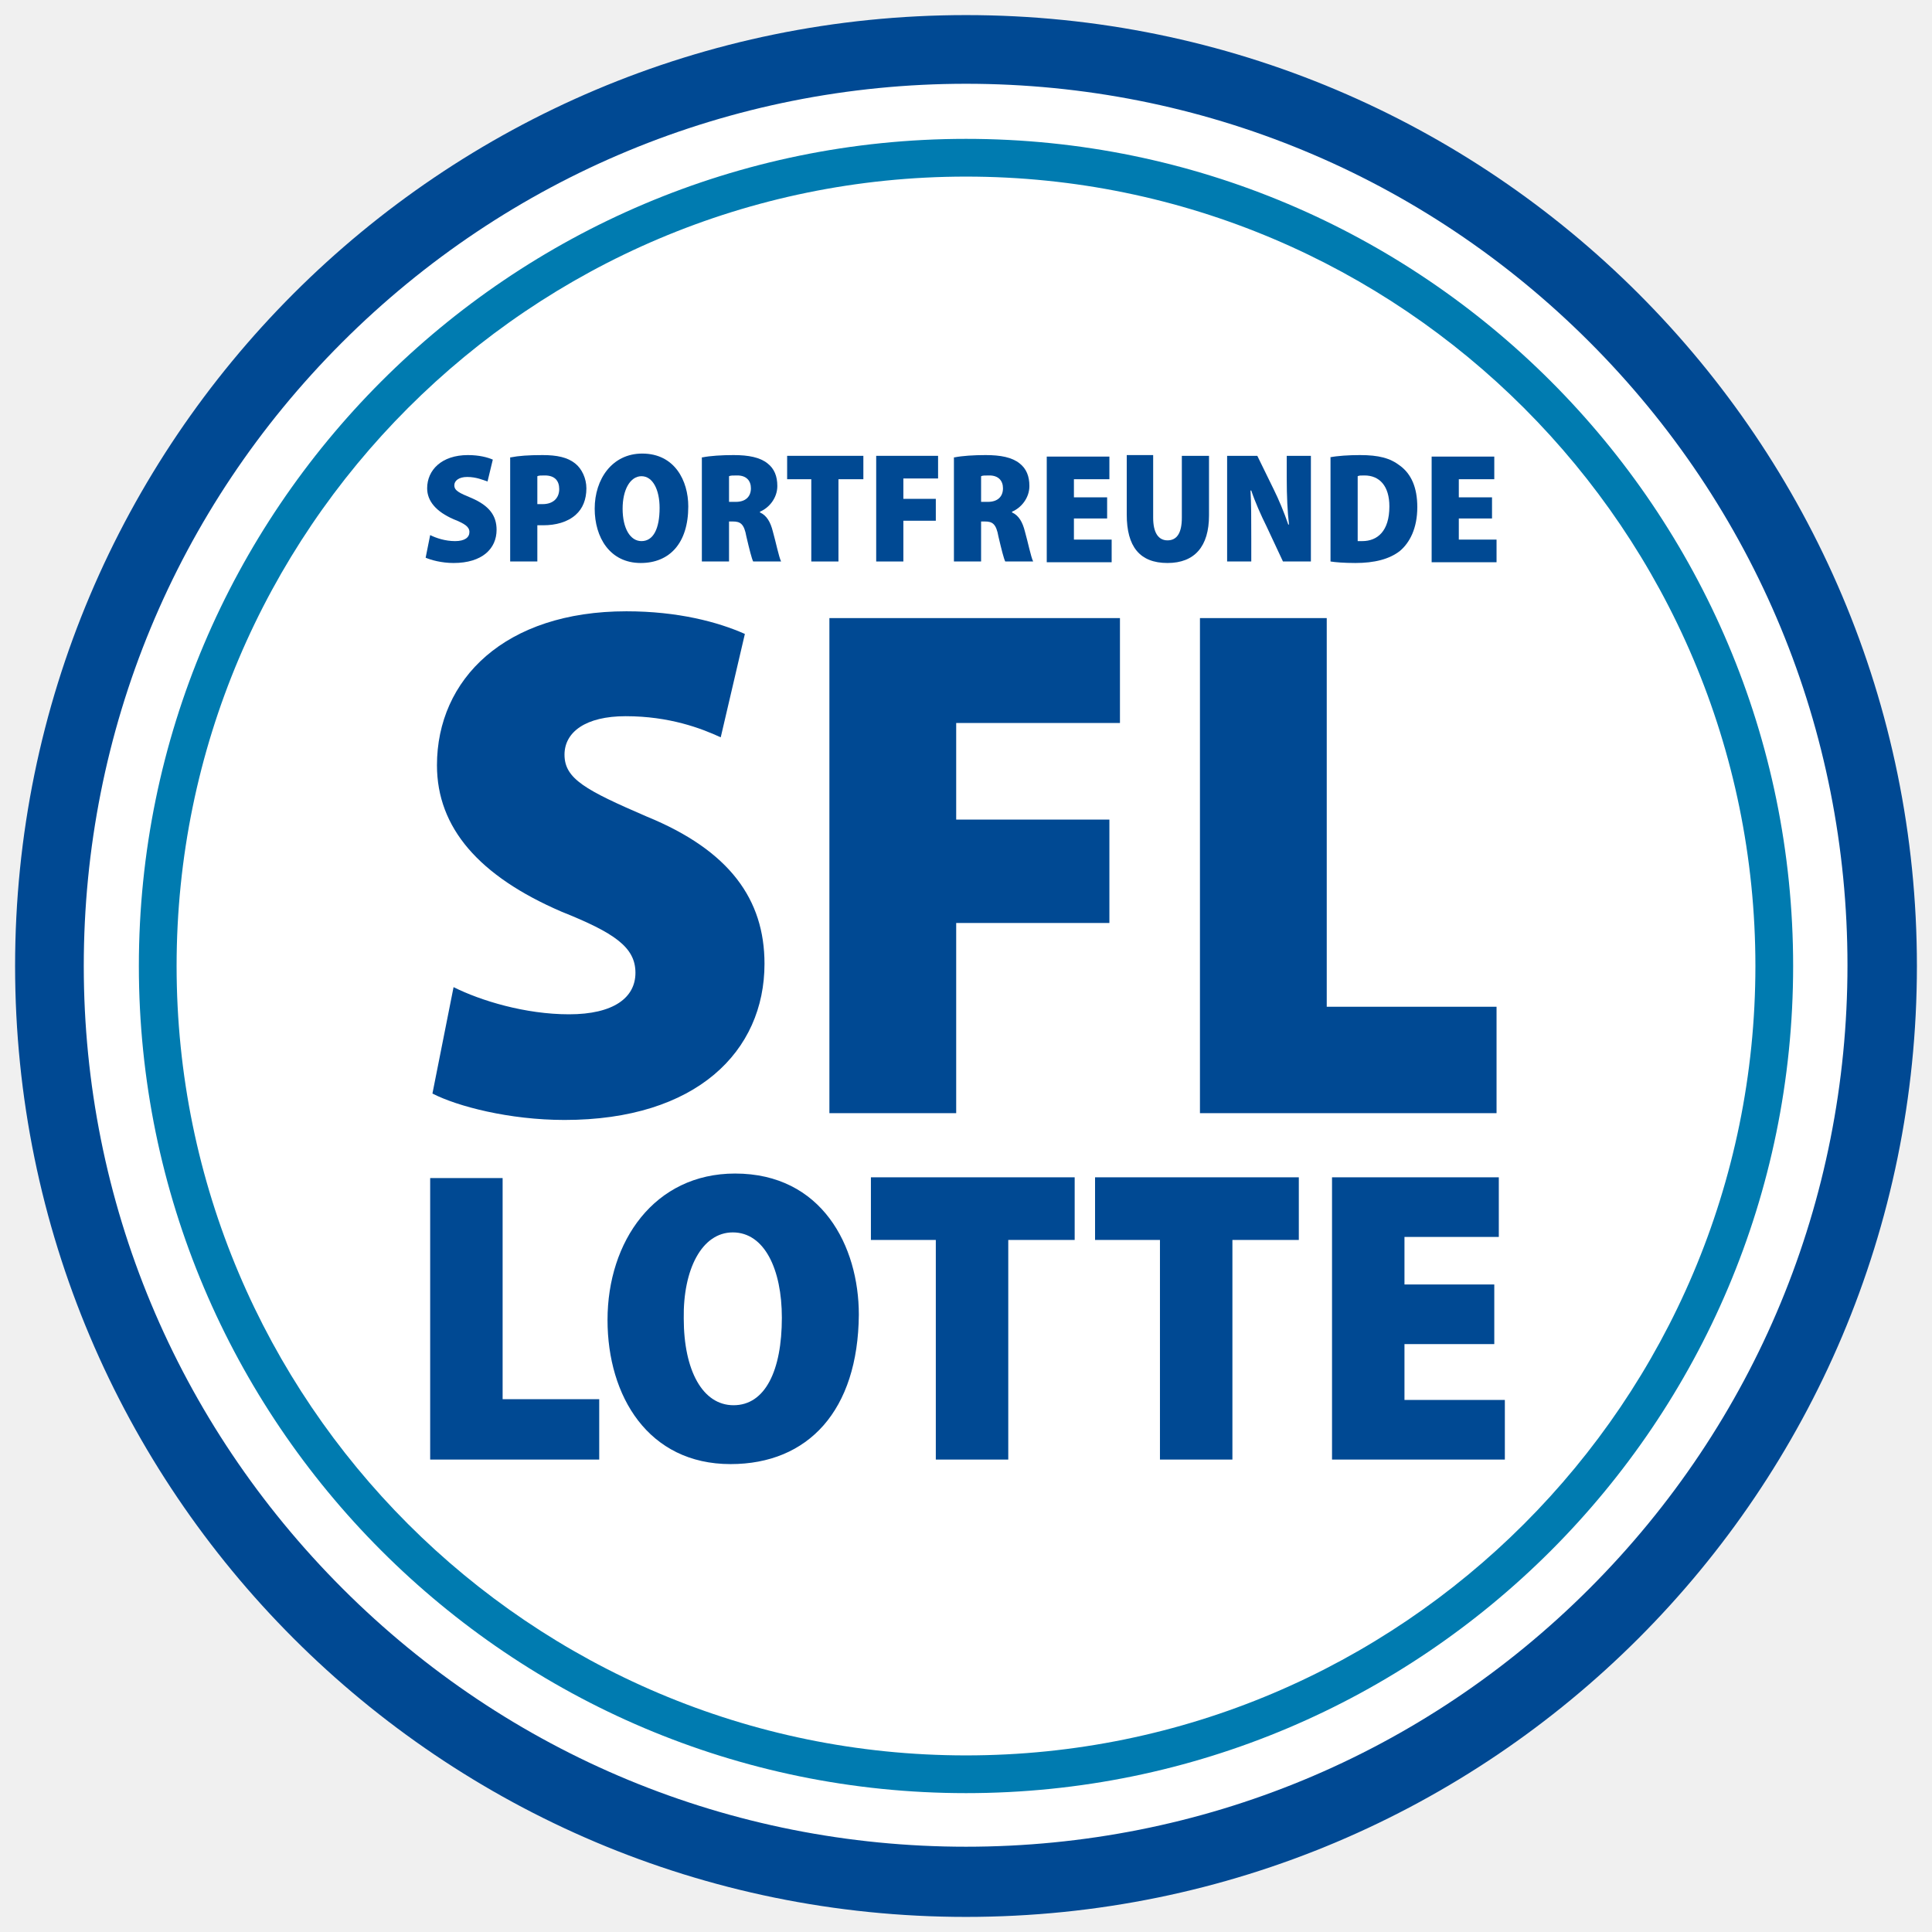
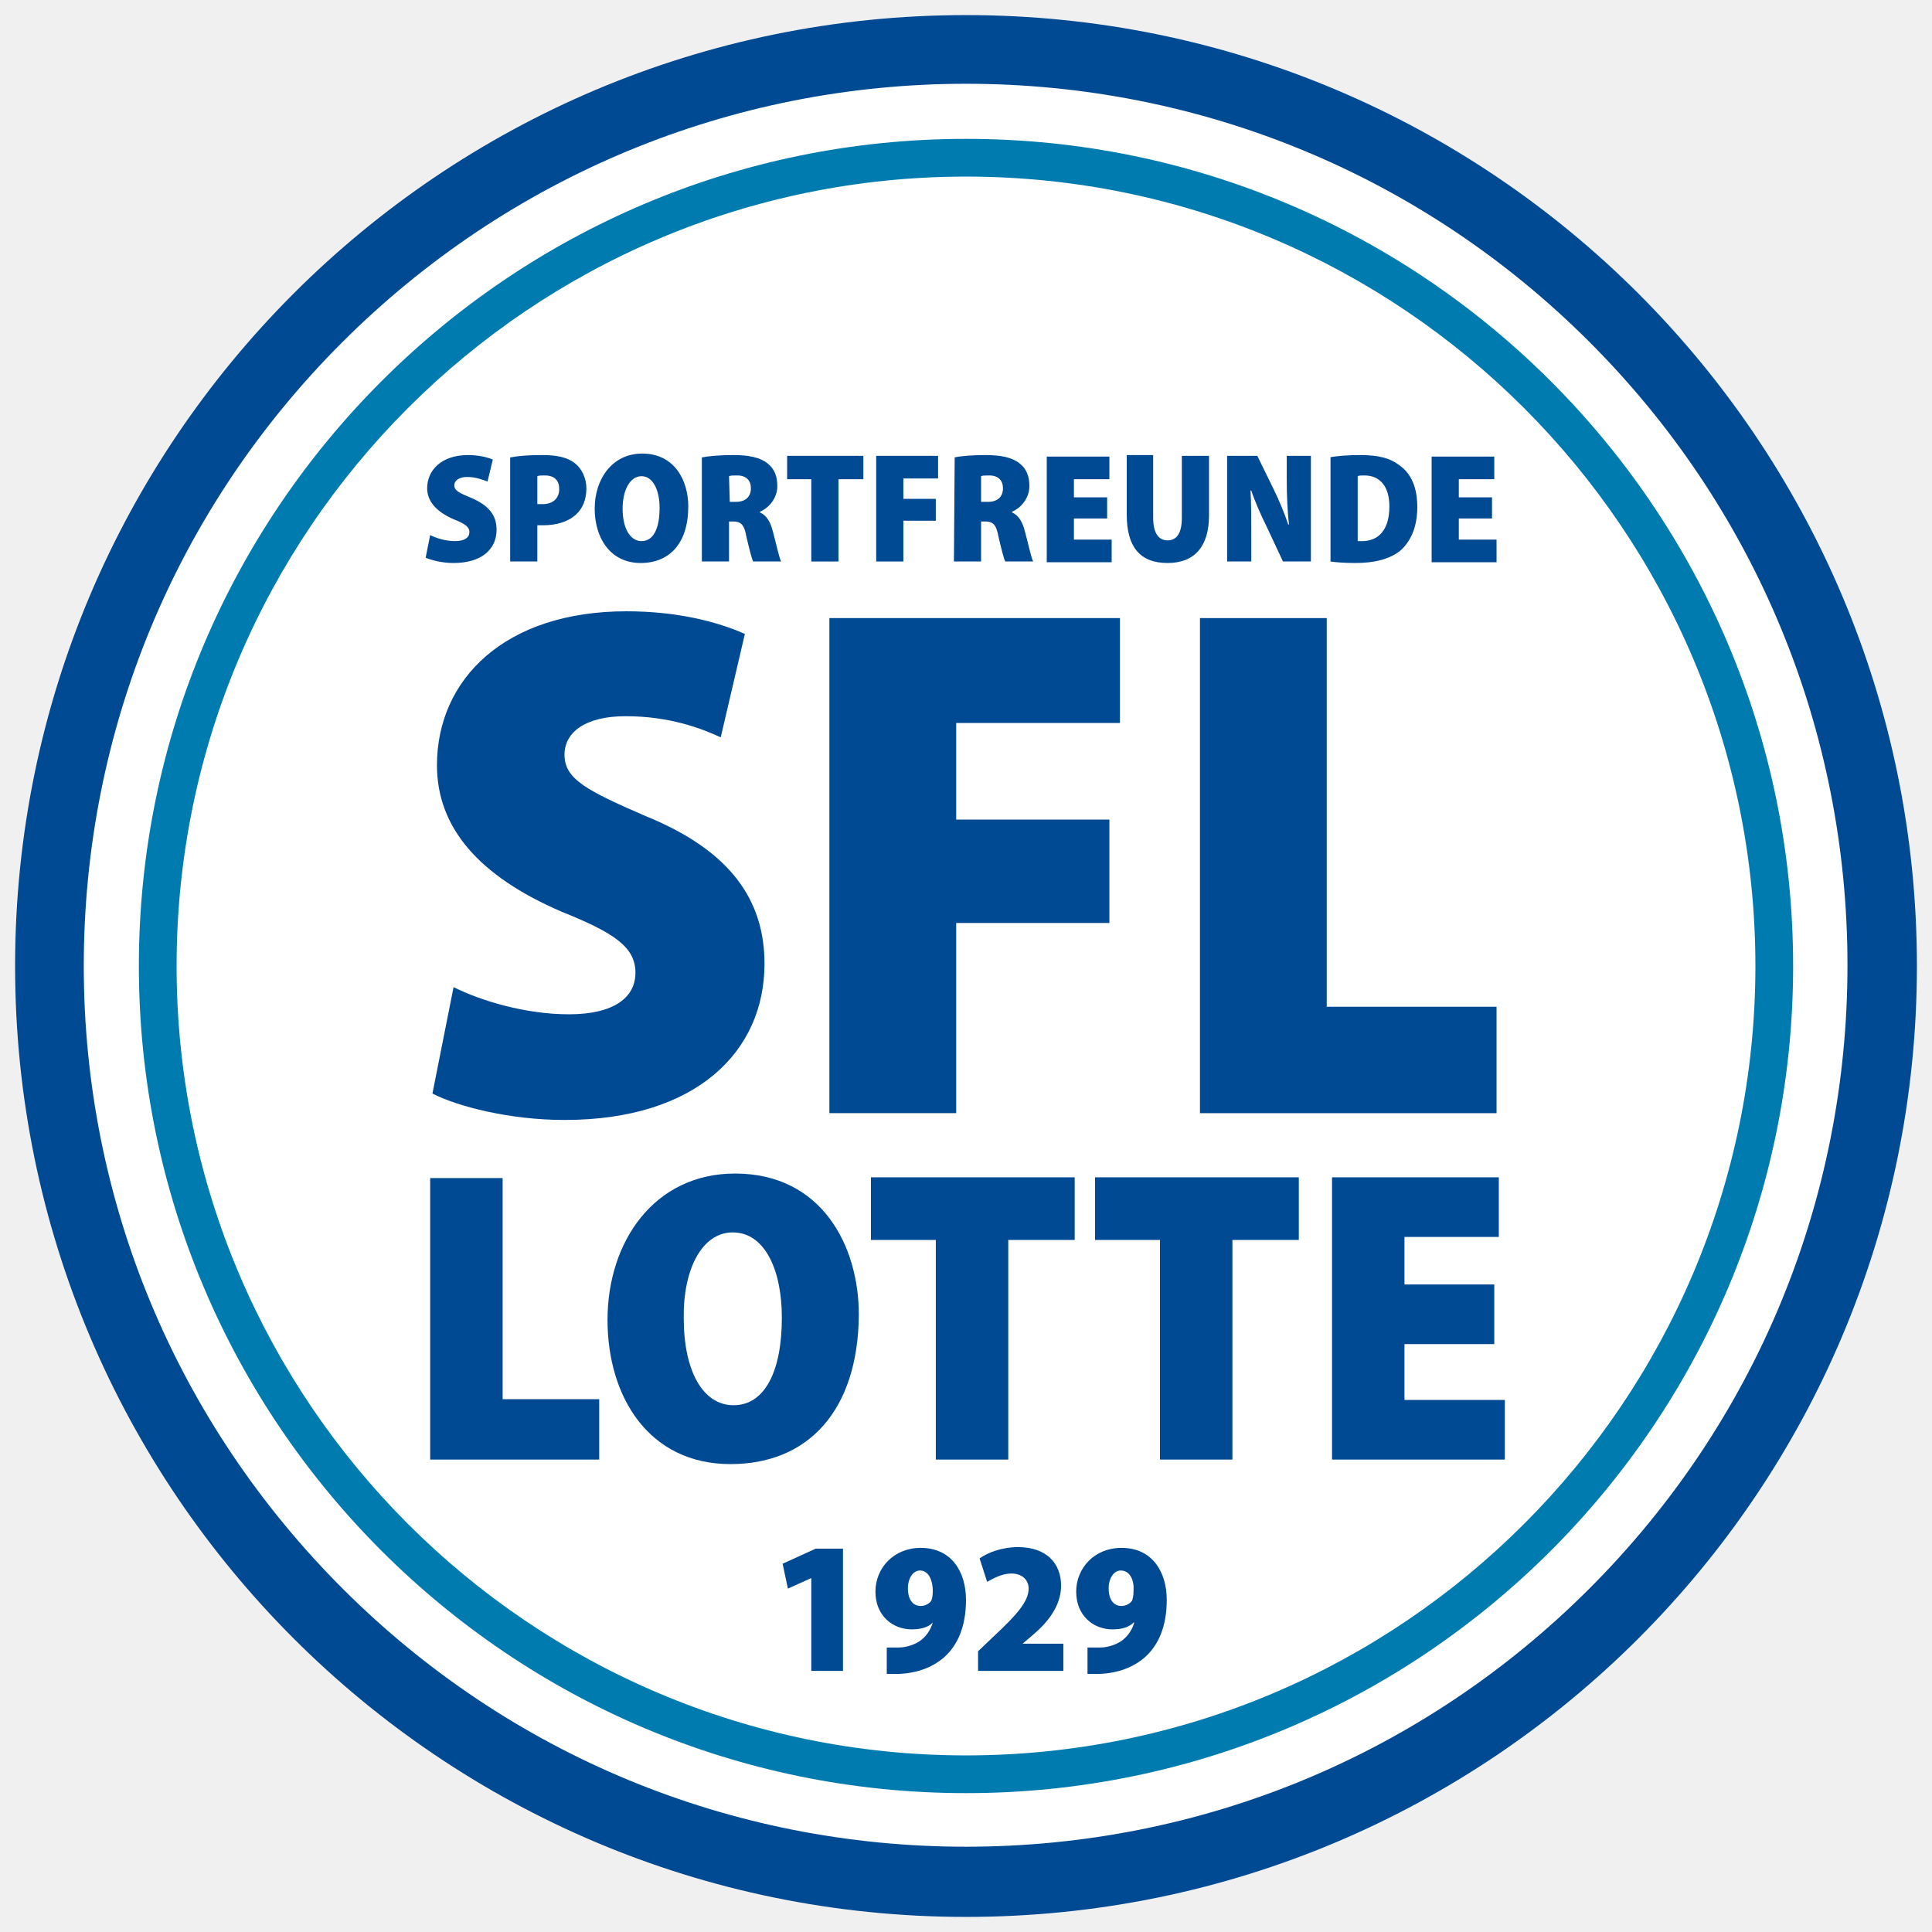
<svg xmlns="http://www.w3.org/2000/svg" version="1.1" id="Layer_2" x="0px" y="0px" width="256px" height="256px" viewBox="0 0 256 256" style="enable-background:new 0 0 256 256;" xml:space="preserve">
  <style type="text/css">
	.st0{fill:#FFFFFF;}
- 	.st1{fill:#54B948;}
- 	.st2{fill:#1D8C8E;}
- 	.st3{fill:#14DEAC;}
- 	.st4{fill:#1466AC;}
- 	.st5{fill:#757575;}
- 	.st6{fill:#B69442;}
- 	.st7{fill:#1A234D;}
- 	.st8{fill:#AA0629;}
- 	.st9{fill:#FF4A49;}
- 	.st10{fill:#3C6643;}
- 	.st11{fill:none;stroke:#FF4A49;stroke-miterlimit:10;}
- 	.st12{fill:#E70084;}
- 	.st13{fill:#508A72;}
- 	.st14{fill:#01A663;}
- 	.st15{fill:#015297;}
- 	.st16{fill:#B0B0B0;}
- 	.st17{fill:#E1062F;}
- 	.st18{fill:#D80000;stroke:#FFFFFF;stroke-width:2;stroke-miterlimit:10;}
- 	.st19{fill:#D80000;}
- 	.st20{fill:#8ABE23;}
- 	.st21{fill:#1D1D1B;}
- 	.st22{fill:#FEFEFE;}
- 	.st23{fill:#FF0000;}
- 	.st24{fill:#FF1D1B;}
- 	.st25{fill:#6DB2DE;}
- 	.st26{fill:#FF1D25;}
- 	.st27{fill:#FFDA00;}
- 	.st28{fill:#024D9E;}
- 	.st29{fill:#6B97C6;}
- 	.st30{fill:#000078;}
- 	.st31{fill:none;stroke:#FFFFFF;stroke-width:6;stroke-linecap:round;stroke-miterlimit:10;}
- 	.st32{fill:#FFEE34;}
- 	.st33{fill:none;stroke:#000000;stroke-width:4;stroke-miterlimit:10;}
- 	.st34{fill:#D11E24;}
- 	.st35{fill:#D71F26;}
- 	.st36{fill:#020000;}
- 	.st37{fill:none;stroke:#000000;stroke-width:2;stroke-miterlimit:10;}
- 	.st38{clip-path:url(#SVGID_2_);}
- 	.st39{fill:#00317D;}
- 	.st40{fill:#00737D;}
- 	.st41{fill:#ED1C24;}
- 	.st42{fill:#2678C7;}
- 	.st43{fill:#1853A6;}
- 	.st44{fill:#CB0000;}
- 	.st45{fill:#E61C21;}
- 	.st46{clip-path:url(#SVGID_4_);}
- 	.st47{fill:#6BDEF1;}
- 	.st48{clip-path:url(#SVGID_6_);}
- 	.st49{fill:#0165B2;}
- 	.st50{fill:#DE1134;}
- 	.st51{fill:#00A668;}
- 	.st52{fill:#FFE60B;}
- 	.st53{fill:#843D00;stroke:#000000;stroke-miterlimit:10;}
- 	.st54{fill:#EC1F27;}
- 	.st55{fill:#162984;}
- 	.st56{fill:#1853A6;stroke:#1853A6;stroke-miterlimit:10;}
- 	.st57{fill:none;}
- 	.st58{fill:none;stroke:#1853A6;stroke-width:0.9;stroke-miterlimit:10;}
- 	.st59{fill:#1853A6;stroke:#1853A6;stroke-width:0.9;stroke-miterlimit:10;}
- 	.st60{fill:#B5985A;}
- 	.st61{fill:#FFE60B;stroke:#000000;stroke-width:6;stroke-miterlimit:10;}
- 	.st62{fill:#008DCD;}
- 	.st63{fill:#009939;}
- 	.st64{fill:#2E3092;}
- 	.st65{fill:#EE3224;}
- 	.st66{fill:#005BAB;}
- 	.st67{fill:#D30027;}
- 	.st68{fill:#FFFFFF;stroke:#D30027;stroke-width:10;stroke-miterlimit:10;}
- 	.st69{fill:#E81C2F;}
- 	.st70{fill:#DC032B;}
- 	.st71{fill:#F25448;}
- 	.st72{fill:#FFFFFF;stroke:#F25448;stroke-width:6;stroke-miterlimit:10;}
- 	.st73{fill:#05A08D;}
- 	.st74{fill:#1875CE;}
- 	.st75{fill:#D72427;}
- 	.st76{fill:#004993;}
- 	.st77{fill:#007BB0;}
- 	.st78{fill:#FFEB00;}
- 	.st79{fill:#664A9E;}
- 	.st80{fill:#F4C701;}
- 	.st81{fill:#EBBE12;}
- 	.st82{fill:#44B3DB;}
- 	.st83{fill:#F6FF82;}
- 	.st84{fill:#FFC918;}
- 	.st85{fill:#0361A4;}
- 	.st86{fill:#009FE3;}
- 	.st87{fill:#E30217;}
- 	.st88{fill:#FDEA00;}
- 	.st89{fill:#E91B00;}
- 	.st90{fill:#2B2763;}
- 	.st91{fill:#EE1A22;}
- 	.st92{fill:#F1AA25;}
- 	.st93{fill:#93000C;}
- 	.st94{fill:none;stroke:#1D1D1B;stroke-width:4;}
- 	.st95{fill:#3E4E70;}
- 	.st96{fill:#096CB6;}
- 	.st97{fill:#0559A8;}
- 	.st98{fill:#F9ED1A;}
- 	.st99{fill:#949494;}
- 	.st100{fill:#FFD033;}
- 	.st101{fill:#243D89;}
- 	.st102{fill:#F8C936;}
- 	.st103{fill:#D44128;}
- 	.st104{fill:#ED1B23;}
- 	.st105{fill:#0C529C;}
- 	.st106{fill:#E31E24;}
- 	.st107{fill:#0263B0;}
- 	.st108{fill:#007AC2;}
- 	.st109{fill:#EF3D1F;}
- 	.st110{fill:#EE1C24;}
- 	.st111{fill:#FDEA00;stroke:#000000;stroke-width:0.651;}
- 	.st112{fill:#FDEA00;stroke:#000000;stroke-width:0.698;}
- 	.st113{fill:#46A0BE;}
- 	.st114{fill:#005FA5;}
- 	.st115{fill:#00904C;}
- 	.st116{fill:#E21F26;}
- 	.st117{fill:#FD0001;}
- 	.st118{fill:#0066B3;}
- 	.st119{fill:#E20019;}
- 	.st120{fill:#0171BC;}
- 	.st121{fill:#01305D;}
- 	.st122{fill:#1B7EE9;}
- 	.st123{fill:#BA0D0B;}
- 	.st124{fill:none;stroke:#000000;stroke-width:3;stroke-miterlimit:10;}
- 	.st125{fill:#FFFFFF;stroke:#000000;stroke-width:0.884;stroke-miterlimit:10;}
- 	.st126{fill:#FFFFFF;stroke:#000000;stroke-width:0.976;stroke-miterlimit:10;}
- 	.st127{fill:#0053A1;}
- 	.st128{fill:#FFE100;}
- 	.st129{fill:#FFE500;}
- 	.st130{fill:none;stroke:#FFE500;stroke-width:2;stroke-miterlimit:10;}
- 	.st131{fill:#01AFF3;}
- 	.st132{fill:#ED1B28;}
- 	.st133{fill:#E2000A;}
+ 	.st1{fill:#004993;}
+ 	.st2{fill:#007BB0;}
</style>
  <g>
    <g>
-       <path class="st0" d="M128,249.4C61,249.4,6.6,195,6.6,128S61,6.6,128,6.6S249.4,61,249.4,128S195,249.4,128,249.4z" />
-       <path class="st76" d="M128,11.1c31.2,0,60.6,12.2,82.6,34.2s34.2,51.4,34.2,82.6s-12.2,60.6-34.2,82.6s-51.4,34.2-82.6,34.2    s-60.6-12.2-82.6-34.2S11.1,159.2,11.1,128s12.2-60.6,34.2-82.6S96.8,11.1,128,11.1 M128,2C58.4,2,2,58.4,2,128s56.4,126,126,126    s126-56.4,126-126S197.6,2,128,2L128,2z" />
+       <g>
+         <path class="st0" d="M128,249.4C61,249.4,6.6,195,6.6,128S61,6.6,128,6.6S249.4,61,249.4,128S195,249.4,128,249.4z" />
+         <path class="st1" d="M128,11.1c31.2,0,60.6,12.2,82.6,34.2s34.2,51.4,34.2,82.6s-12.2,60.6-34.2,82.6s-51.4,34.2-82.6,34.2     s-60.6-12.2-82.6-34.2S11.1,159.2,11.1,128s12.2-60.6,34.2-82.6S96.8,11.1,128,11.1 M128,2C58.4,2,2,58.4,2,128s56.4,126,126,126     s126-56.4,126-126S197.6,2,128,2L128,2z" />
+       </g>
+       <g>
+         <circle class="st0" cx="128" cy="128" r="107.1" />
+         <path class="st2" d="M128,237.6c-60.5,0-109.6-49.2-109.6-109.6S67.5,18.4,128,18.4S237.6,67.5,237.6,128S188.5,237.6,128,237.6z      M128,23.4C70.3,23.4,23.4,70.3,23.4,128S70.3,232.6,128,232.6S232.6,185.7,232.6,128S185.7,23.4,128,23.4z" />
+       </g>
+       <g>
+         <path class="st1" d="M57,70.9c0.8,0.4,2,0.8,3.3,0.8s1.9-0.5,1.9-1.2s-0.6-1.1-2.1-1.7c-2.3-1-3.5-2.4-3.5-4.1     c0-2.4,1.9-4.4,5.4-4.4c1.5,0,2.6,0.3,3.3,0.6l-0.7,2.9c-0.6-0.2-1.5-0.6-2.7-0.6c-1.1,0-1.7,0.5-1.7,1.1c0,0.7,0.6,1,2.3,1.7     c2.3,1,3.3,2.3,3.3,4.2c0,2.5-1.9,4.4-5.7,4.4c-1.6,0-3-0.4-3.7-0.7L57,70.9z" />
+         <path class="st1" d="M67.7,60.6c1-0.2,2.3-0.3,4.2-0.3c1.9,0,3.3,0.3,4.3,1.1c0.9,0.7,1.5,2,1.5,3.3c0,1.5-0.5,2.7-1.4,3.5     c-1.1,1-2.7,1.4-4.3,1.4c-0.3,0-0.6,0-0.8,0v4.8h-3.6V60.6H67.7z M71.2,66.8c0.2,0,0.4,0,0.7,0c1.4,0,2.2-0.8,2.2-2     c0-1.1-0.6-1.8-1.9-1.8c-0.5,0-0.8,0-1,0.1C71.2,63.1,71.2,66.8,71.2,66.8z" />
+         <path class="st1" d="M84.9,74.6c-4.1,0-6.1-3.4-6.1-7.2c0-3.9,2.3-7.3,6.3-7.3c4.3,0,6.1,3.6,6.1,7C91.2,72,88.7,74.6,84.9,74.6     L84.9,74.6z M85,71.7c1.6,0,2.4-1.7,2.4-4.4c0-2.4-0.9-4.2-2.4-4.2s-2.5,1.8-2.5,4.3C82.5,70,83.5,71.7,85,71.7L85,71.7z" />
+         <path class="st1" d="M93.1,60.6c1-0.2,2.5-0.3,4.1-0.3c2,0,3.5,0.3,4.5,1.1c0.9,0.7,1.3,1.7,1.3,3c0,1.6-1.1,2.9-2.3,3.4v0.1     c0.9,0.4,1.4,1.3,1.7,2.5c0.4,1.4,0.8,3.4,1.1,4h-3.7c-0.2-0.4-0.5-1.6-0.9-3.3c-0.3-1.7-0.8-2-1.8-2h-0.5v5.3H93V60.6H93.1z      M96.7,66.5h0.8c1.3,0,2-0.7,2-1.8c0-1-0.6-1.7-1.8-1.7c-0.6,0-0.9,0-1.1,0.1L96.7,66.5L96.7,66.5z" />
+         <path class="st1" d="M107.5,63.5h-3.2v-3.1h10.1v3.1h-3.3v10.9h-3.6V63.5z" />
+         <path class="st1" d="M116.1,60.4h8.2v3h-4.6v2.7h4.3V69h-4.3v5.4h-3.6V60.4z" />
+         <path class="st1" d="M126.5,60.6c1-0.2,2.5-0.3,4.1-0.3c2,0,3.5,0.3,4.5,1.1c0.9,0.7,1.3,1.7,1.3,3c0,1.6-1.1,2.9-2.3,3.4v0.1     c0.9,0.4,1.4,1.3,1.7,2.5c0.4,1.4,0.8,3.4,1.1,4h-3.7c-0.2-0.4-0.5-1.6-0.9-3.3c-0.3-1.7-0.8-2-1.8-2H130v5.3h-3.6L126.5,60.6     L126.5,60.6z M130.1,66.5h0.8c1.3,0,2-0.7,2-1.8c0-1-0.6-1.7-1.8-1.7c-0.6,0-0.9,0-1.1,0.1v3.4H130.1z" />
+         <path class="st1" d="M146.7,68.7h-4.4v2.8h5v3h-8.6v-14h8.3v3h-4.7v2.4h4.4V68.7z" />
+         <path class="st1" d="M152.8,60.4v8.2c0,2,0.7,3,1.9,3s1.9-0.9,1.9-3v-8.2h3.6v7.9c0,4.1-1.9,6.3-5.5,6.3c-3.7,0-5.4-2.2-5.4-6.4     v-7.9h3.5V60.4z" />
+         <path class="st1" d="M162.6,74.4v-14h4l2.2,4.5c0.6,1.2,1.4,3.1,1.9,4.6h0.1c-0.2-1.6-0.3-3.8-0.3-6.1v-3h3.2v14H170l-2.2-4.7     c-0.7-1.4-1.5-3.2-2-4.7h-0.1c0.1,1.7,0.1,3.9,0.1,6.3v3.1C165.8,74.4,162.6,74.4,162.6,74.4z" />
+         <path class="st1" d="M176.2,60.6c1-0.2,2.5-0.3,4-0.3c2.5,0,4,0.4,5.3,1.4c1.5,1.1,2.3,2.9,2.3,5.5c0,2.8-1,4.7-2.3,5.8     c-1.4,1.1-3.4,1.6-5.9,1.6c-1.5,0-2.7-0.1-3.3-0.2V60.6H176.2z M179.8,71.7c0.2,0,0.5,0,0.7,0c2,0,3.6-1.3,3.6-4.6     c0-2.7-1.3-4.1-3.3-4.1c-0.5,0-0.7,0-0.9,0.1v8.6H179.8z" />
+         <path class="st1" d="M197.7,68.7h-4.4v2.8h5v3h-8.6v-14h8.3v3h-4.7v2.4h4.4V68.7z" />
+       </g>
+       <g>
+         <path class="st1" d="M60.1,130.8c3.6,1.8,9.5,3.6,15.3,3.6c5.9,0,8.8-2.2,8.8-5.5c0-3.4-2.8-5.3-9.8-8.1     c-10.9-4.7-16.5-11.1-16.5-19.4C57.9,90,66.9,81,83,81c6.8,0,12.1,1.4,15.7,3l-3.2,13.7c-2.6-1.2-6.8-2.8-12.6-2.8     c-5.3,0-8.1,2.1-8.1,5.1c0,3.2,2.8,4.7,10.9,8.2c11,4.5,15.6,11,15.6,19.5c0,11.6-9,20.7-26.5,20.7c-7.3,0-14.2-1.8-17.5-3.5     L60.1,130.8z" />
+         <path class="st1" d="M109.9,81.9h38.5v13.9h-21.7v12.8H147v13.7h-20.3v25.2h-16.8C109.9,147.5,109.9,81.9,109.9,81.9z" />
+         <path class="st1" d="M159,81.9h16.8v51.5h22.5v14.1H159V81.9z" />
+       </g>
+       <g>
+         <path class="st1" d="M57,156.1h9.6v29.3h12.8v8H57V156.1z" />
+         <path class="st1" d="M96.8,194c-10.9,0-16.3-9-16.3-19.1c0-10.4,6.2-19.4,16.9-19.4c11.5,0,16.4,9.6,16.4,18.7     C113.7,186.9,107.1,194,96.8,194L96.8,194z M97.2,186.2c4.2,0,6.4-4.6,6.4-11.6c0-6.4-2.3-11.3-6.5-11.3c-4.1,0-6.6,4.9-6.5,11.4     C90.6,181.6,93.1,186.2,97.2,186.2L97.2,186.2z" />
+         <path class="st1" d="M124,164.3h-8.6V156h27v8.3h-8.8v29.1H124V164.3z" />
+         <path class="st1" d="M153.7,164.3h-8.6V156h27v8.3h-8.8v29.1h-9.6L153.7,164.3L153.7,164.3z" />
+         <path class="st1" d="M198,178.1h-11.9v7.4h13.3v7.9h-22.9V156h22.1v7.9h-12.5v6.3H198V178.1z" />
+       </g>
    </g>
    <g>
-       <circle class="st0" cx="128" cy="128" r="107.1" />
-       <path class="st77" d="M128,237.6c-60.5,0-109.6-49.2-109.6-109.6S67.5,18.4,128,18.4S237.6,67.5,237.6,128S188.5,237.6,128,237.6z     M128,23.4C70.3,23.4,23.4,70.3,23.4,128S70.3,232.6,128,232.6S232.6,185.7,232.6,128S185.7,23.4,128,23.4z" />
-     </g>
-     <g>
-       <path class="st76" d="M57,70.9c0.8,0.4,2,0.8,3.3,0.8c1.3,0,1.9-0.5,1.9-1.2c0-0.7-0.6-1.1-2.1-1.7c-2.3-1-3.5-2.4-3.5-4.1    c0-2.4,1.9-4.4,5.4-4.4c1.5,0,2.6,0.3,3.3,0.6l-0.7,2.9c-0.6-0.2-1.5-0.6-2.7-0.6c-1.1,0-1.7,0.5-1.7,1.1c0,0.7,0.6,1,2.3,1.7    c2.3,1,3.3,2.3,3.3,4.2c0,2.5-1.9,4.4-5.7,4.4c-1.6,0-3-0.4-3.7-0.7L57,70.9z" />
-       <path class="st76" d="M67.7,60.6c1-0.2,2.3-0.3,4.2-0.3c1.9,0,3.3,0.3,4.3,1.1c0.9,0.7,1.5,2,1.5,3.3c0,1.5-0.5,2.7-1.4,3.5    c-1.1,1-2.7,1.4-4.3,1.4c-0.3,0-0.6,0-0.8,0v4.8h-3.6V60.6z M71.2,66.8c0.2,0,0.4,0,0.7,0c1.4,0,2.2-0.8,2.2-2    c0-1.1-0.6-1.8-1.9-1.8c-0.5,0-0.8,0-1,0.1V66.8z" />
-       <path class="st76" d="M84.9,74.6c-4.1,0-6.1-3.4-6.1-7.2c0-3.9,2.3-7.3,6.3-7.3c4.3,0,6.1,3.6,6.1,7C91.2,72,88.7,74.6,84.9,74.6    L84.9,74.6z M85,71.7c1.6,0,2.4-1.7,2.4-4.4c0-2.4-0.9-4.2-2.4-4.2c-1.5,0-2.5,1.8-2.5,4.3C82.5,70,83.5,71.7,85,71.7L85,71.7z" />
-       <path class="st76" d="M93.1,60.6c1-0.2,2.5-0.3,4.1-0.3c2,0,3.5,0.3,4.5,1.1c0.9,0.7,1.3,1.7,1.3,3c0,1.6-1.1,2.9-2.3,3.4v0.1    c0.9,0.4,1.4,1.3,1.7,2.5c0.4,1.4,0.8,3.4,1.1,4h-3.7c-0.2-0.4-0.5-1.6-0.9-3.3c-0.3-1.7-0.8-2-1.8-2h-0.5v5.3h-3.6V60.6z     M96.7,66.5h0.8c1.3,0,2-0.7,2-1.8c0-1-0.6-1.7-1.8-1.7c-0.6,0-0.9,0-1.1,0.1V66.5z" />
-       <path class="st76" d="M107.5,63.5h-3.2v-3.1h10.1v3.1h-3.3v10.9h-3.6V63.5z" />
-       <path class="st76" d="M116.1,60.4h8.2v3h-4.6v2.7h4.3v2.9h-4.3v5.4h-3.6V60.4z" />
-       <path class="st76" d="M126.5,60.6c1-0.2,2.5-0.3,4.1-0.3c2,0,3.5,0.3,4.5,1.1c0.9,0.7,1.3,1.7,1.3,3c0,1.6-1.1,2.9-2.3,3.4v0.1    c0.9,0.4,1.4,1.3,1.7,2.5c0.4,1.4,0.8,3.4,1.1,4h-3.7c-0.2-0.4-0.5-1.6-0.9-3.3c-0.3-1.7-0.8-2-1.8-2h-0.5v5.3h-3.6V60.6z     M130.1,66.5h0.8c1.3,0,2-0.7,2-1.8c0-1-0.6-1.7-1.8-1.7c-0.6,0-0.9,0-1.1,0.1V66.5z" />
-       <path class="st76" d="M146.7,68.7h-4.4v2.8h5v3h-8.6v-14h8.3v3h-4.7v2.4h4.4V68.7z" />
-       <path class="st76" d="M152.8,60.4v8.2c0,2,0.7,3,1.9,3s1.9-0.9,1.9-3v-8.2h3.6v7.9c0,4.1-1.9,6.3-5.5,6.3c-3.7,0-5.4-2.2-5.4-6.4    v-7.9H152.8z" />
-       <path class="st76" d="M162.6,74.4v-14h4l2.2,4.5c0.6,1.2,1.4,3.1,1.9,4.6h0.1c-0.2-1.6-0.3-3.8-0.3-6.1v-3h3.2v14H170l-2.2-4.7    c-0.7-1.4-1.5-3.2-2-4.7h-0.1c0.1,1.7,0.1,3.9,0.1,6.3v3.1H162.6z" />
-       <path class="st76" d="M176.2,60.6c1-0.2,2.5-0.3,4-0.3c2.5,0,4,0.4,5.3,1.4c1.5,1.1,2.3,2.9,2.3,5.5c0,2.8-1,4.7-2.3,5.8    c-1.4,1.1-3.4,1.6-5.9,1.6c-1.5,0-2.7-0.1-3.3-0.2V60.6z M179.8,71.7c0.2,0,0.5,0,0.7,0c2,0,3.6-1.3,3.6-4.6    c0-2.7-1.3-4.1-3.3-4.1c-0.5,0-0.7,0-0.9,0.1V71.7z" />
-       <path class="st76" d="M197.7,68.7h-4.4v2.8h5v3h-8.6v-14h8.3v3h-4.7v2.4h4.4V68.7z" />
-     </g>
-     <g>
-       <path class="st76" d="M60.1,130.8c3.6,1.8,9.5,3.6,15.3,3.6c5.9,0,8.8-2.2,8.8-5.5c0-3.4-2.8-5.3-9.8-8.1    c-10.9-4.7-16.5-11.1-16.5-19.4c0-11.4,9-20.4,25.1-20.4c6.8,0,12.1,1.4,15.7,3l-3.2,13.7c-2.6-1.2-6.8-2.8-12.6-2.8    c-5.3,0-8.1,2.1-8.1,5.1c0,3.2,2.8,4.7,10.9,8.2c11,4.5,15.6,11,15.6,19.5c0,11.6-9,20.7-26.5,20.7c-7.3,0-14.2-1.8-17.5-3.5    L60.1,130.8z" />
-       <path class="st76" d="M109.9,81.9h38.5v13.9h-21.7v12.8h20.3v13.7h-20.3v25.2h-16.8V81.9z" />
-       <path class="st76" d="M159,81.9h16.8v51.5h22.5v14.1H159V81.9z" />
-     </g>
-     <g>
-       <path class="st76" d="M57,156.1h9.6v29.3h12.8v8H57V156.1z" />
-       <path class="st76" d="M96.8,194c-10.9,0-16.3-9-16.3-19.1c0-10.4,6.2-19.4,16.9-19.4c11.5,0,16.4,9.6,16.4,18.7    C113.7,186.9,107.1,194,96.8,194L96.8,194z M97.2,186.2c4.2,0,6.4-4.6,6.4-11.6c0-6.4-2.3-11.3-6.5-11.3c-4.1,0-6.6,4.9-6.5,11.4    C90.6,181.6,93.1,186.2,97.2,186.2L97.2,186.2z" />
-       <path class="st76" d="M124,164.3h-8.6v-8.3h27v8.3h-8.8v29.1H124V164.3z" />
-       <path class="st76" d="M153.7,164.3h-8.6v-8.3h27v8.3h-8.8v29.1h-9.6V164.3z" />
-       <path class="st76" d="M198,178.1h-11.9v7.4h13.3v7.9h-22.9v-37.4h22.1v7.9h-12.5v6.3H198V178.1z" />
+       <path class="st1" d="M107.5,209.1L107.5,209.1l-3.1,1.4l-0.7-3.3l4.4-2h3.6v16.2h-4.2V209.1z" />
+       <path class="st1" d="M117.5,218.3c0.6,0,0.9,0,1.6,0c0.9,0,1.9-0.3,2.7-0.8c0.9-0.6,1.5-1.5,1.8-2.5l0,0c-0.6,0.6-1.5,0.9-2.8,0.9    c-2.5,0-4.8-1.8-4.8-5c0-3.1,2.4-5.8,6-5.8c4.1,0,6,3.2,6,6.9c0,3.5-1.1,6-2.9,7.6c-1.5,1.3-3.5,2.1-6,2.2c-0.5,0-1.1,0-1.6,0    V218.3z M121.9,208.1c-0.9,0-1.6,1-1.6,2.4c0,1.2,0.5,2.3,1.7,2.3c0.7,0,1.2-0.4,1.4-0.7c0.1-0.3,0.2-0.6,0.2-1.3    C123.6,209.5,123.1,208.1,121.9,208.1L121.9,208.1z" />
+       <path class="st1" d="M129.6,221.5v-2.7l2.1-2c3-2.8,4.6-4.6,4.6-6.3c0-1.1-0.8-2-2.3-2c-1.2,0-2.3,0.6-3.2,1.1l-1-3.1    c1.1-0.8,3-1.5,5.1-1.5c3.8,0,5.7,2.2,5.7,5.1c0,2.7-1.8,4.9-3.7,6.5l-1.4,1.2v0h5.4v3.6H129.6z" />
+       <path class="st1" d="M144.2,218.3c0.6,0,0.9,0,1.6,0c0.9,0,1.9-0.3,2.7-0.8c0.9-0.6,1.5-1.5,1.8-2.5l-0.1,0    c-0.6,0.6-1.5,0.9-2.8,0.9c-2.5,0-4.8-1.8-4.8-5c0-3.1,2.4-5.8,6-5.8c4.1,0,6,3.2,6,6.9c0,3.5-1.1,6-2.9,7.6    c-1.5,1.3-3.5,2.1-6,2.2c-0.5,0-1.1,0-1.6,0V218.3z M148.5,208.1c-0.9,0-1.6,1-1.6,2.4c0,1.2,0.5,2.3,1.7,2.3    c0.7,0,1.2-0.4,1.4-0.7c0.1-0.3,0.2-0.6,0.2-1.3C150.3,209.5,149.8,208.1,148.5,208.1L148.5,208.1z" />
    </g>
  </g>
</svg>
